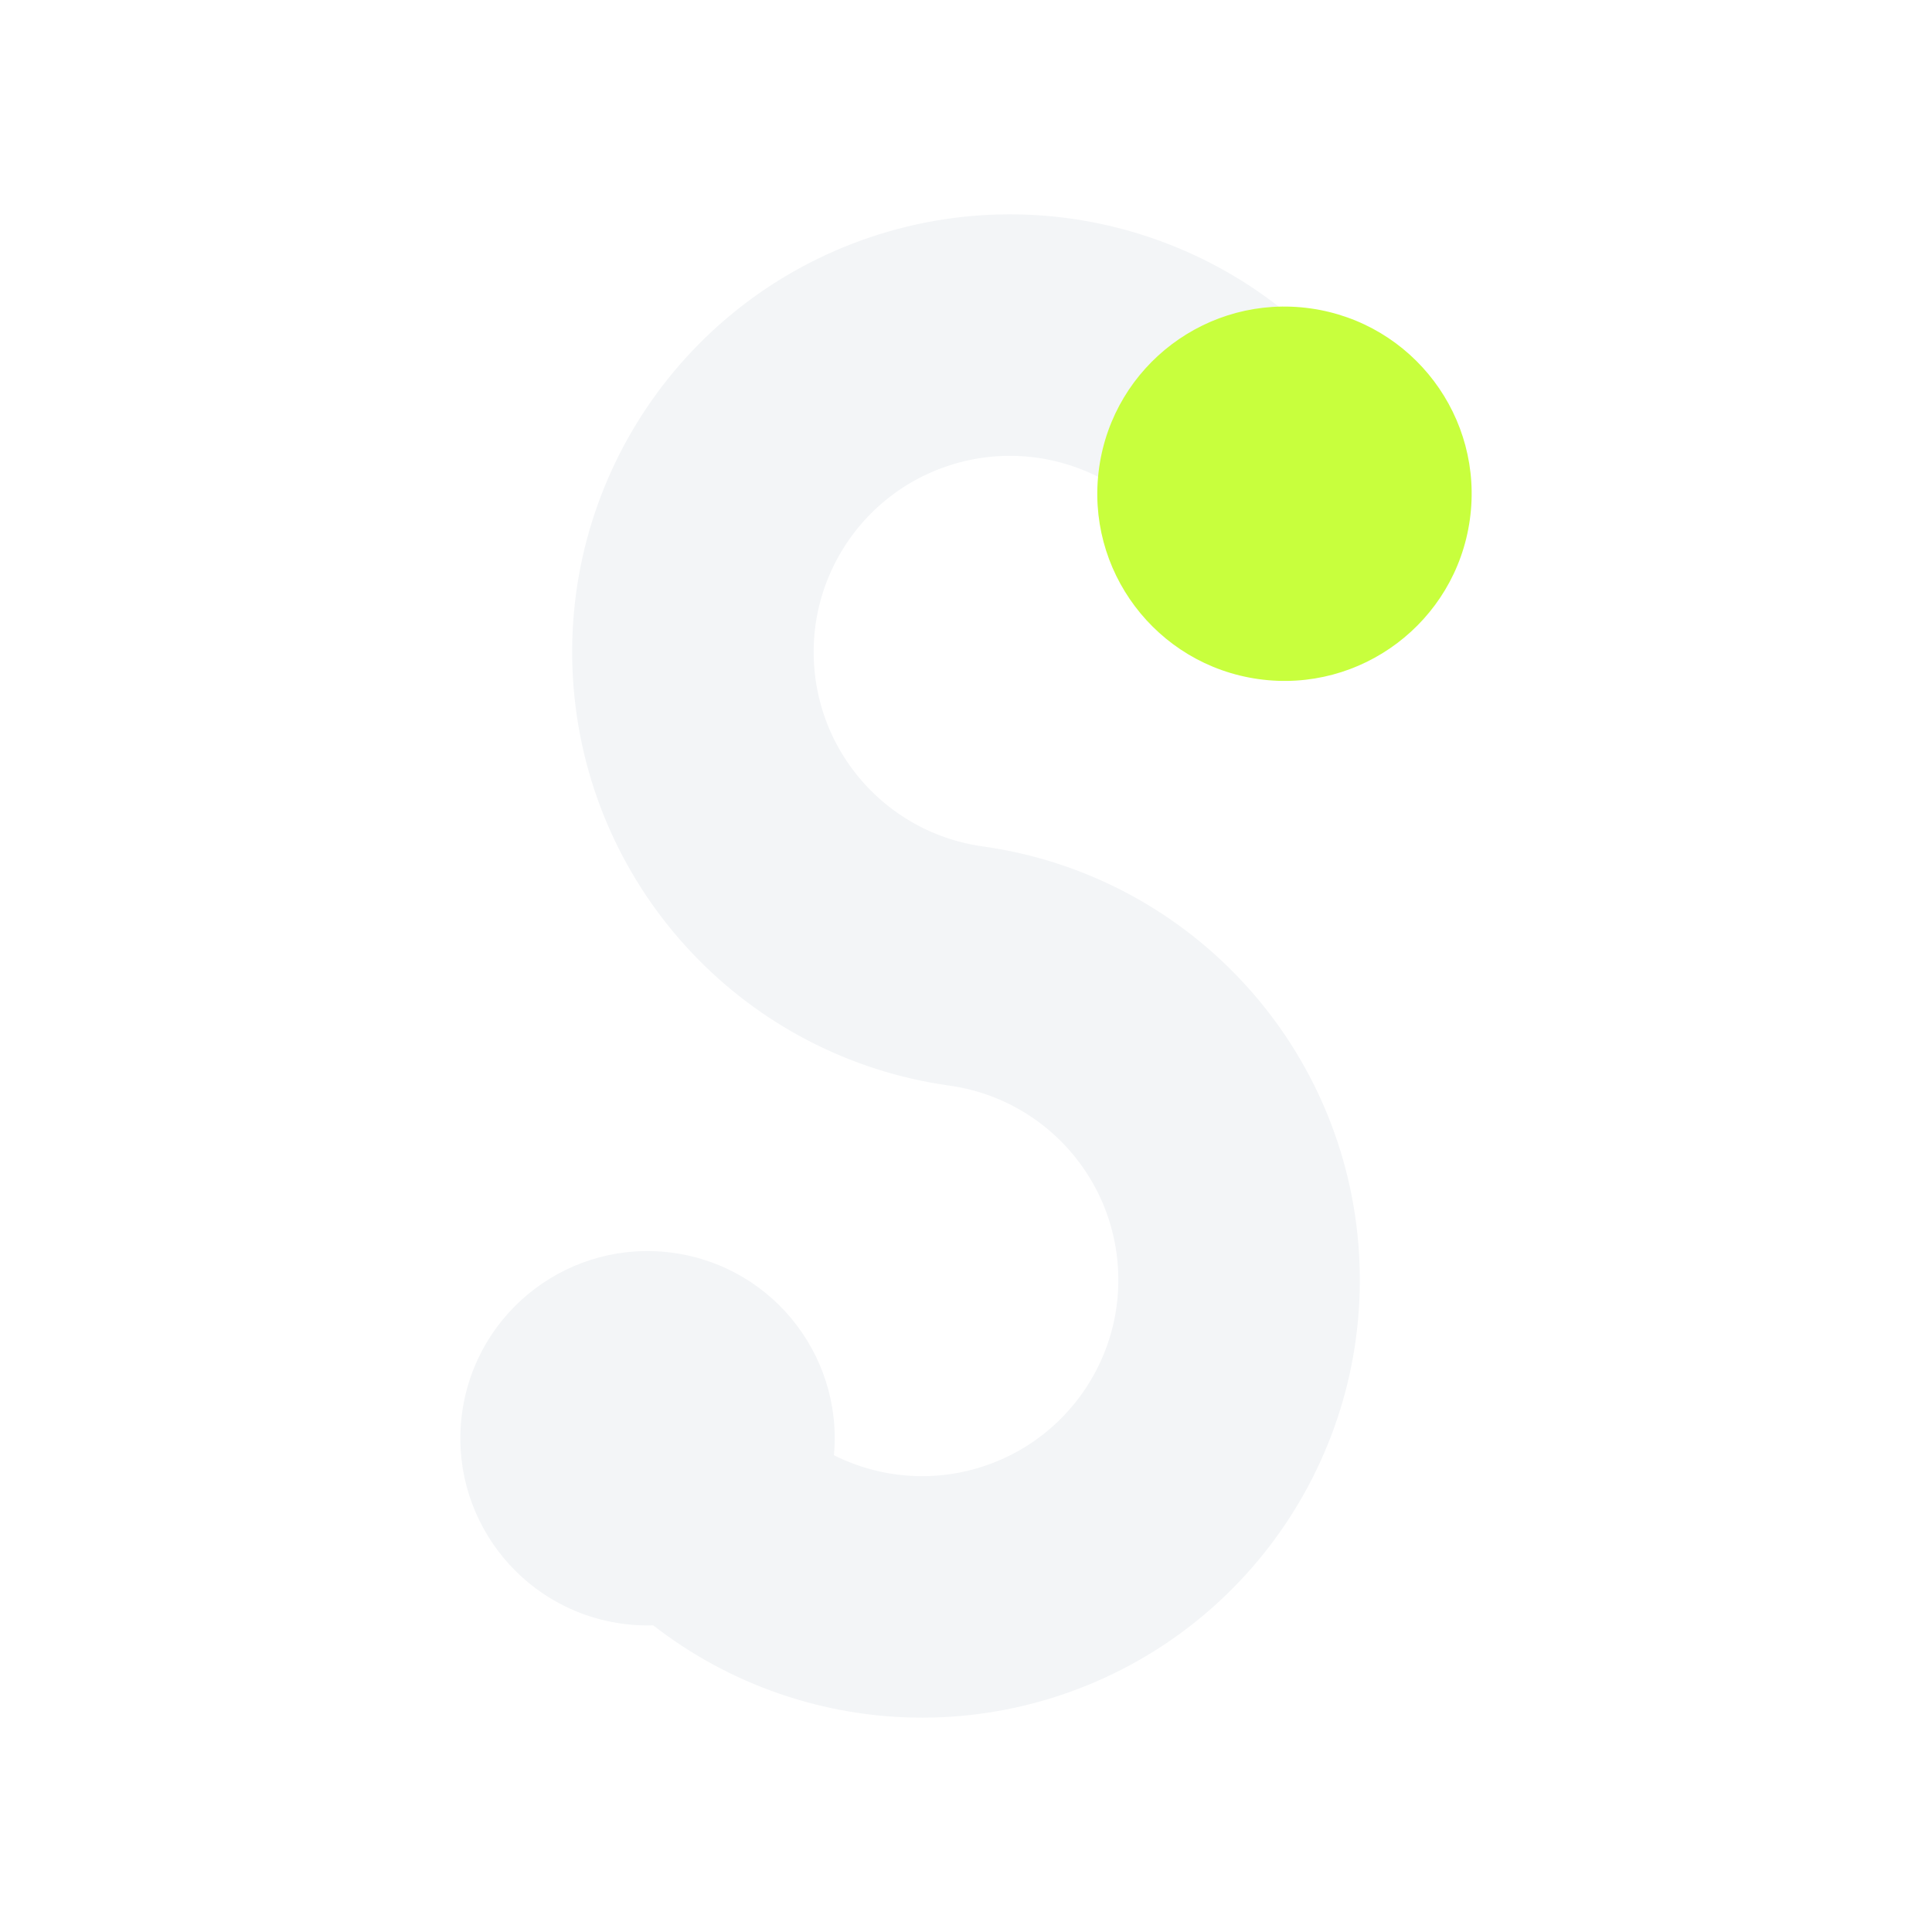
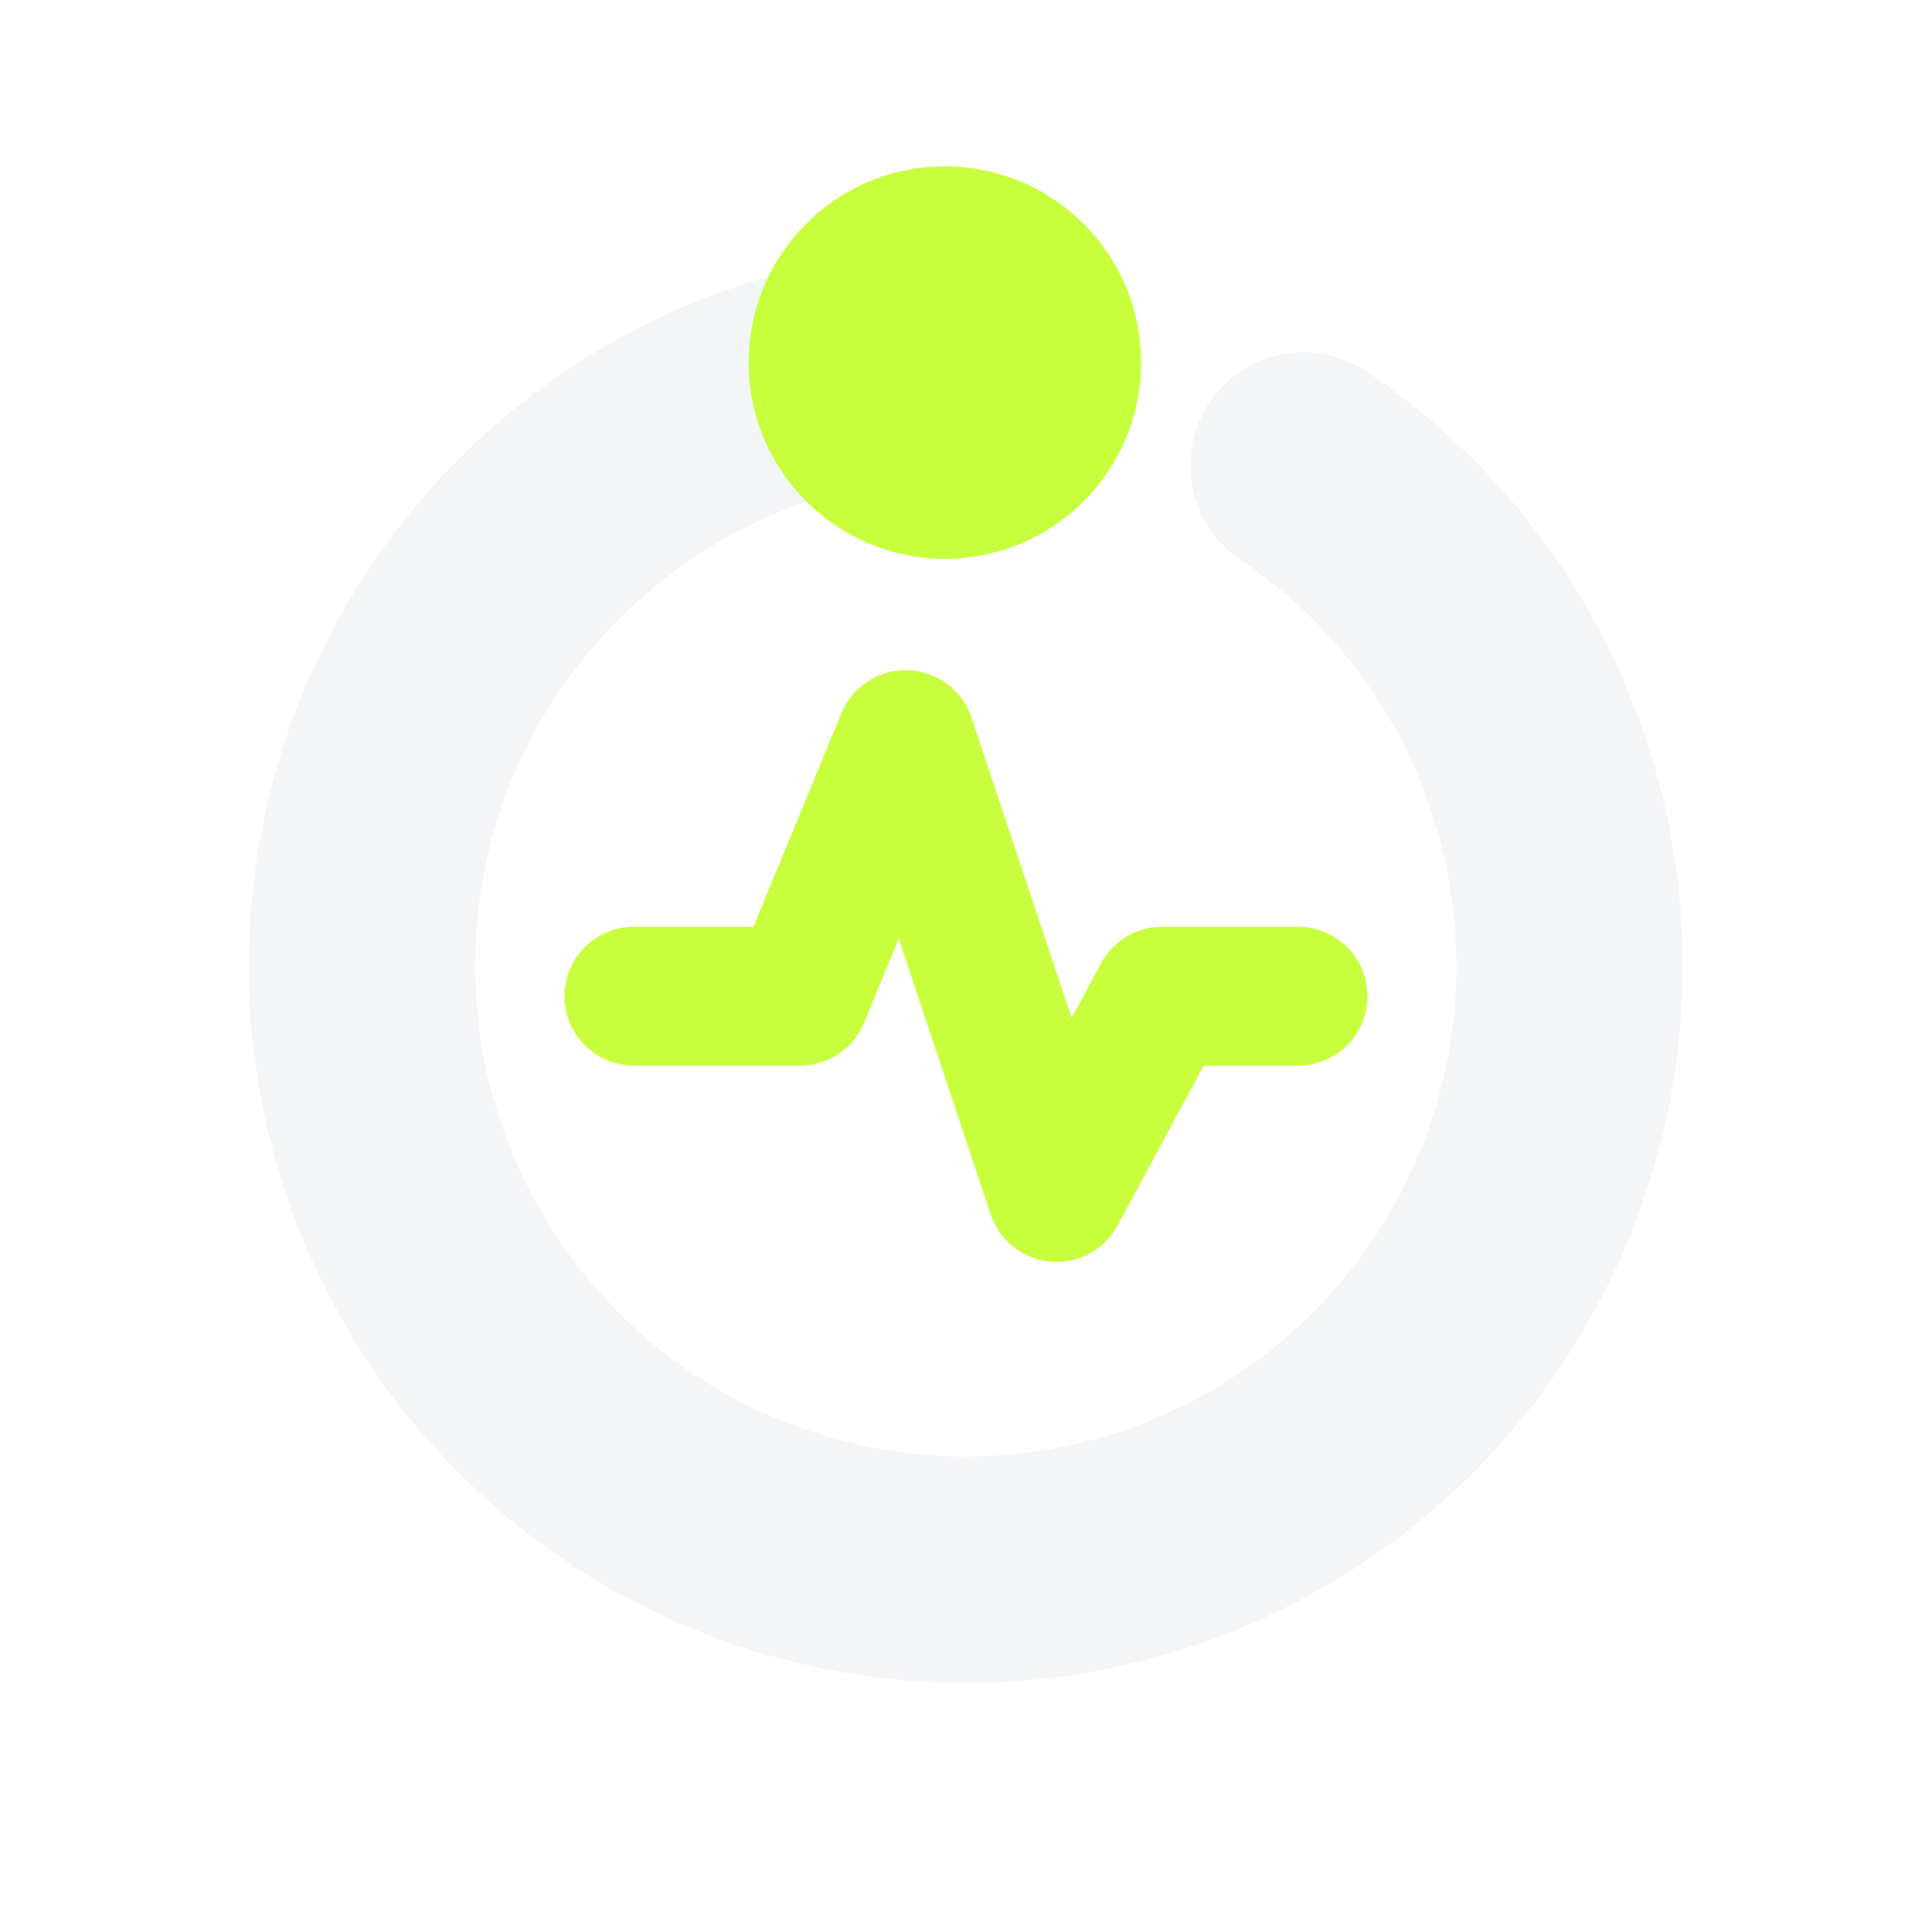
<svg xmlns="http://www.w3.org/2000/svg" viewBox="0 0 64 64">
-   <g transform="rotate(8 32 32)">
-     <path d="M40.27,15.04 A10.5 10.5 0 1 0 32 32 A10.5 10.5 0 1 1 23.73,48.96" fill="none" stroke="#f3f5f7" stroke-width="8" stroke-linecap="round" />
-     <circle cx="40.27" cy="15.04" r="6.2" fill="#c8ff3d" />
-     <circle cx="23.73" cy="48.96" r="6.2" fill="#f3f5f7" />
-   </g>
+   <path d="M43.18,15.42 A20 20 0 1 1 31.3,12.01" fill="none" stroke="#f3f5f7" stroke-width="7.5" stroke-linecap="round" />
+   <circle cx="31.3" cy="12.01" r="6.5" fill="#c8ff3d" />
+   <path d="M21 33 h5.5 l3.5 -8.5 l5 15 l3.5 -6.5 h4.5" fill="none" stroke="#c8ff3d" stroke-width="4.6" stroke-linecap="round" stroke-linejoin="round" />
</svg>
